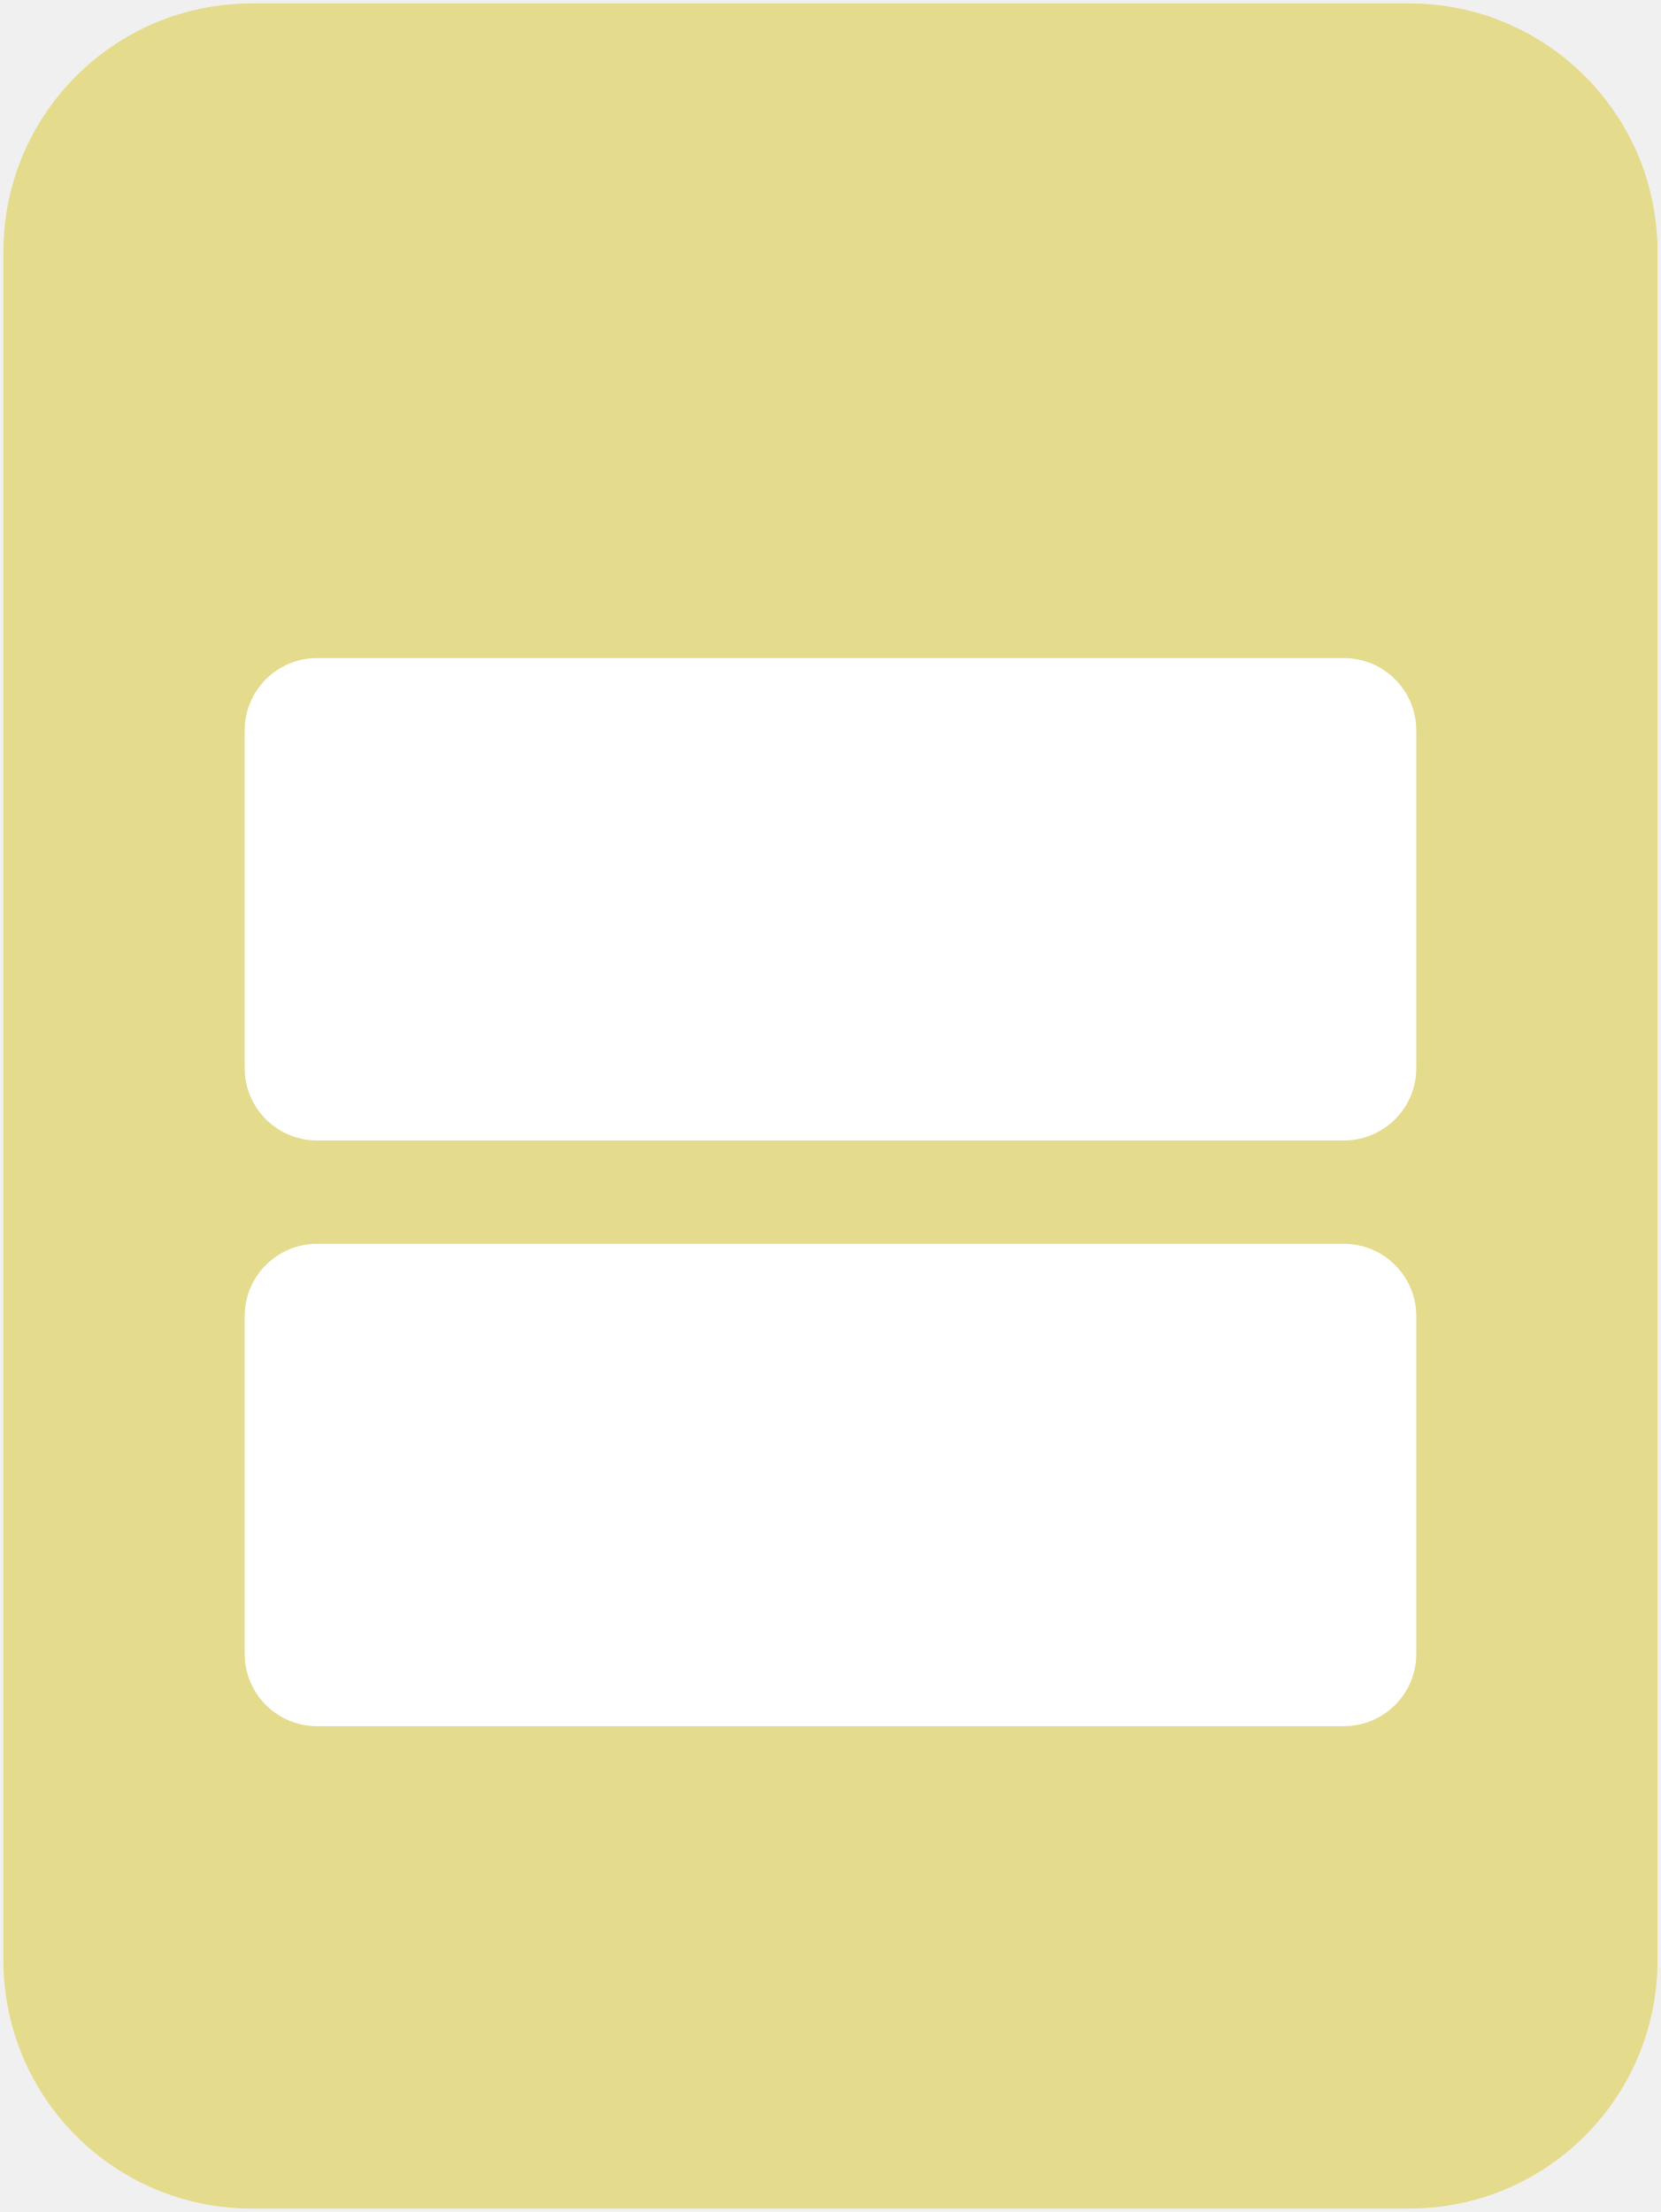
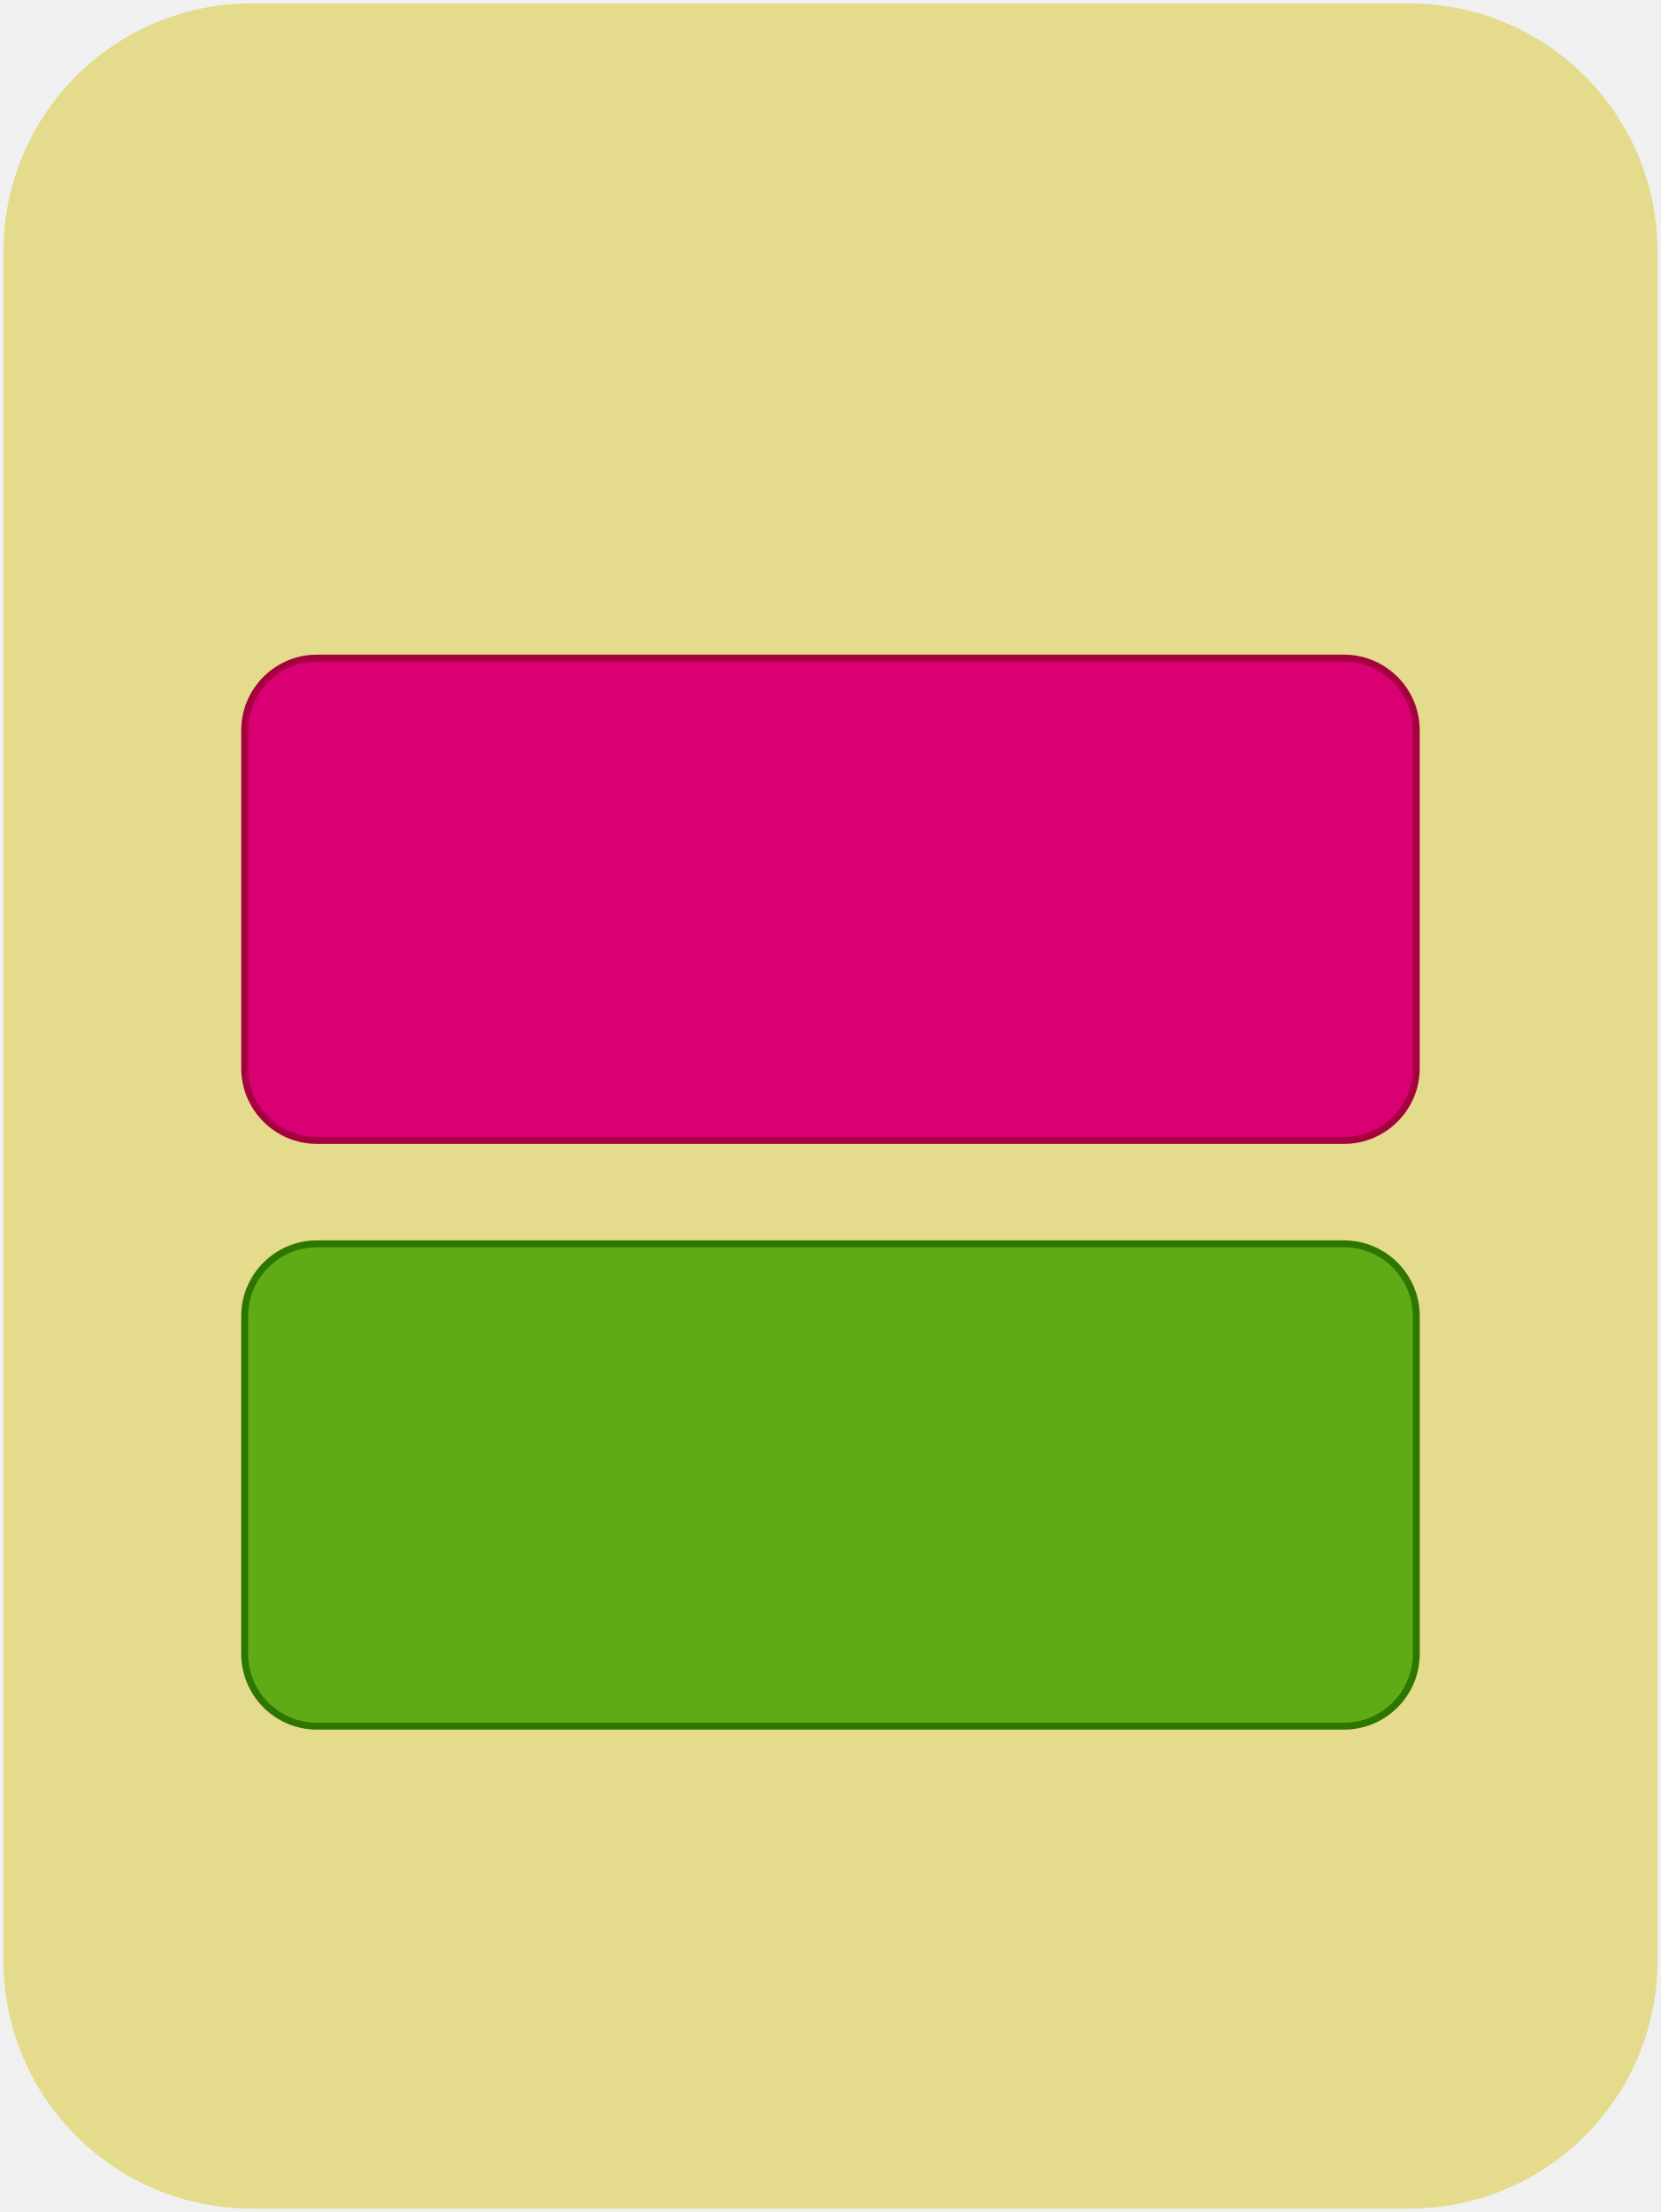
<svg xmlns="http://www.w3.org/2000/svg" version="1.1" width="241px" height="321px" viewBox="-0.5 -0.5 241 321">
  <defs />
  <g>
    <rect x="0" y="0" width="240" height="320" rx="36" ry="36" fill="#e4db8c" stroke="none" pointer-events="none" />
-     <rect x="35" y="95" width="170" height="70" rx="10.5" ry="10.5" fill="#ffffff" stroke="none" pointer-events="none" />
-     <rect x="35" y="180" width="170" height="70" rx="10.5" ry="10.5" fill="#ffffff" stroke="none" pointer-events="none" />
+     <rect x="35" y="95" width="170" height="70" rx="10.5" ry="10.5" fill="#d80073" stroke="#a50040" pointer-events="none" />
+     <rect x="35" y="180" width="170" height="70" rx="10.5" ry="10.5" fill="#60a917" stroke="#2D7600" pointer-events="none" />
  </g>
</svg>
